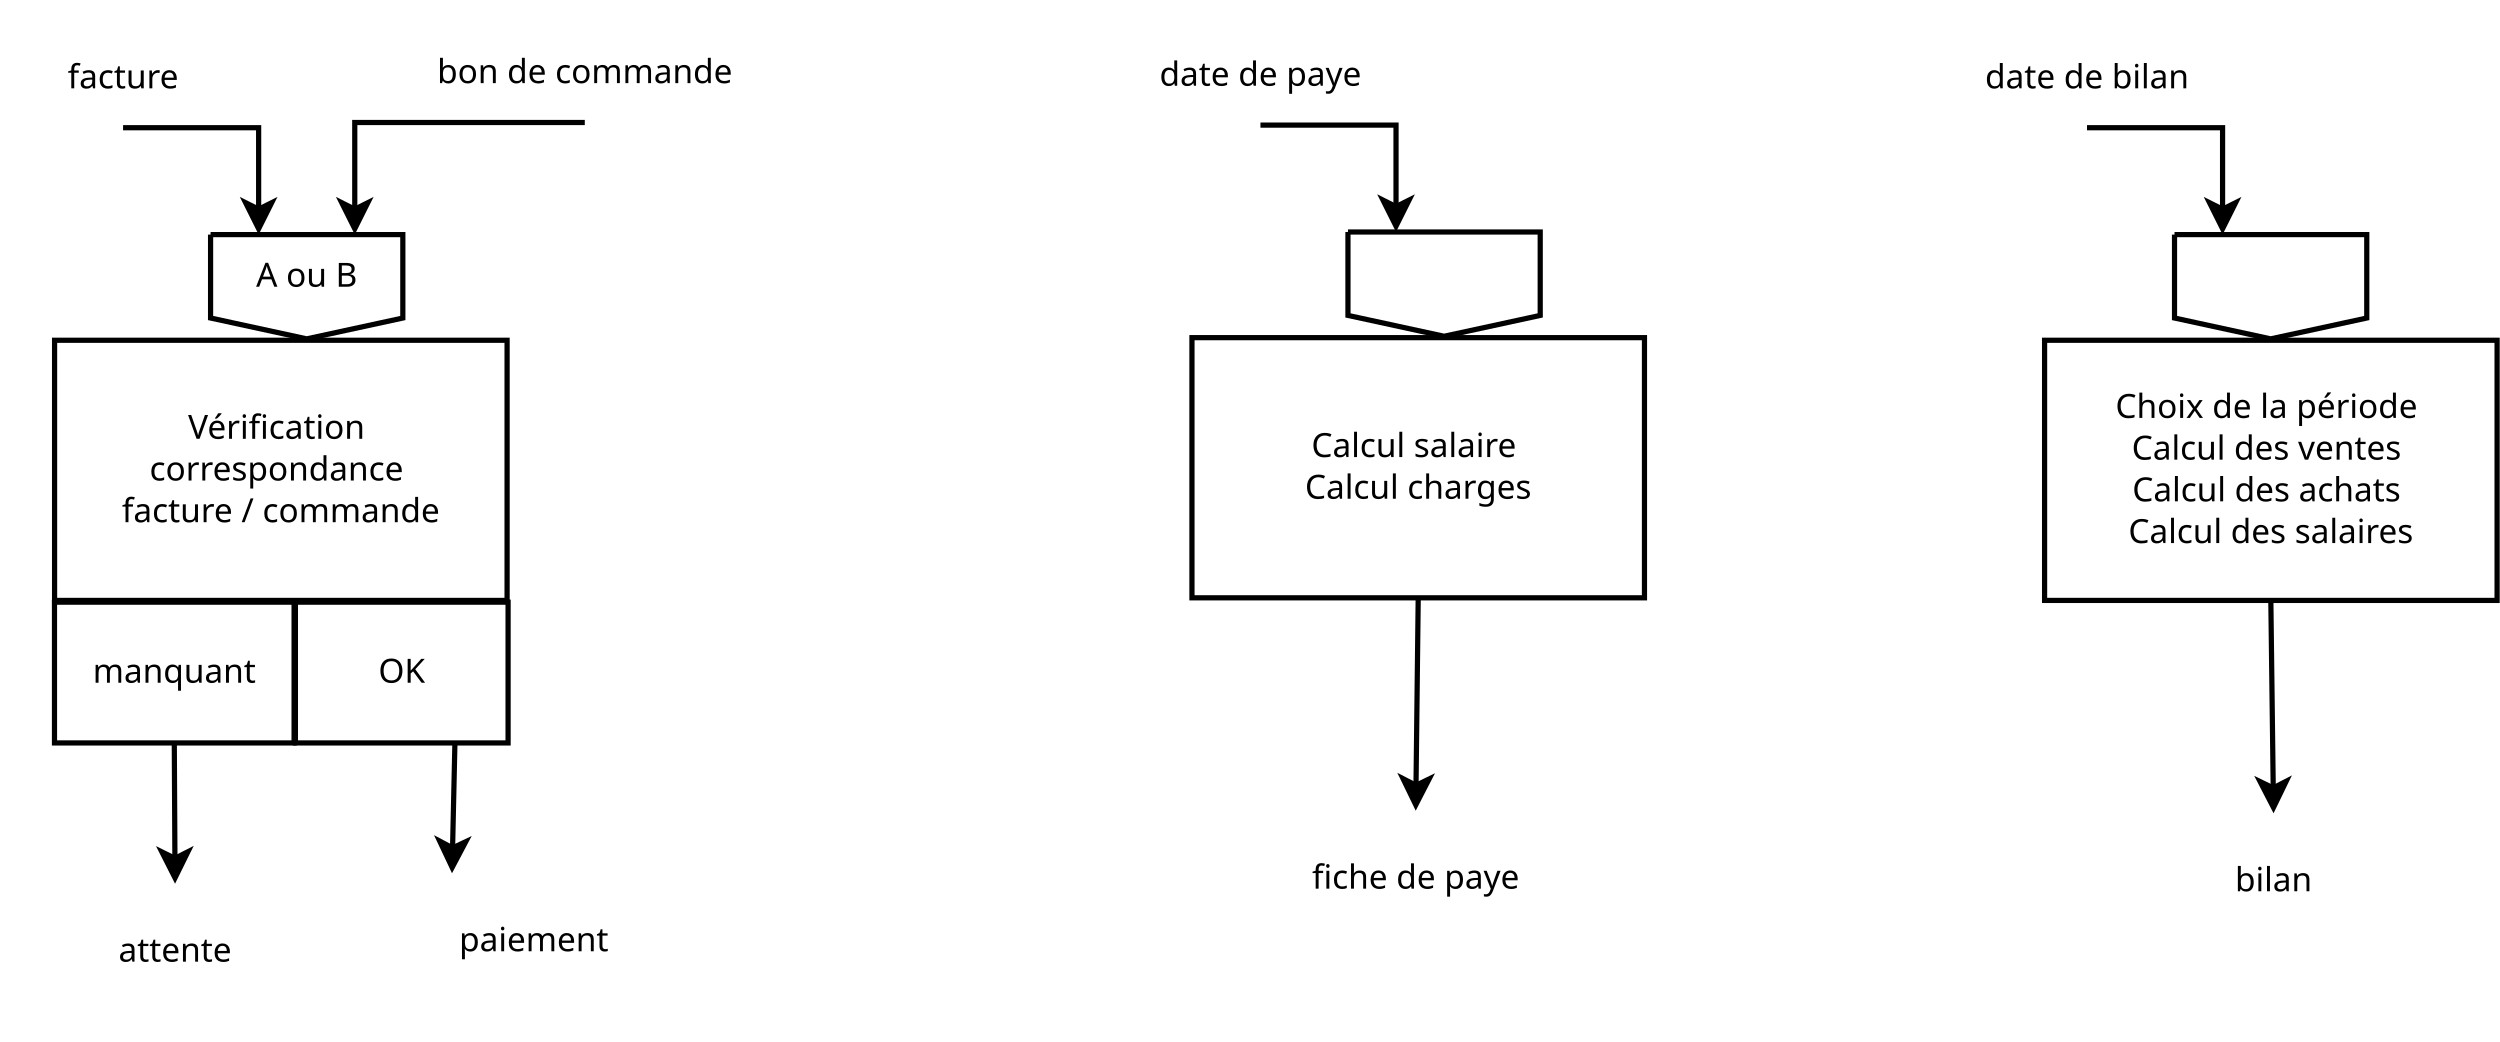
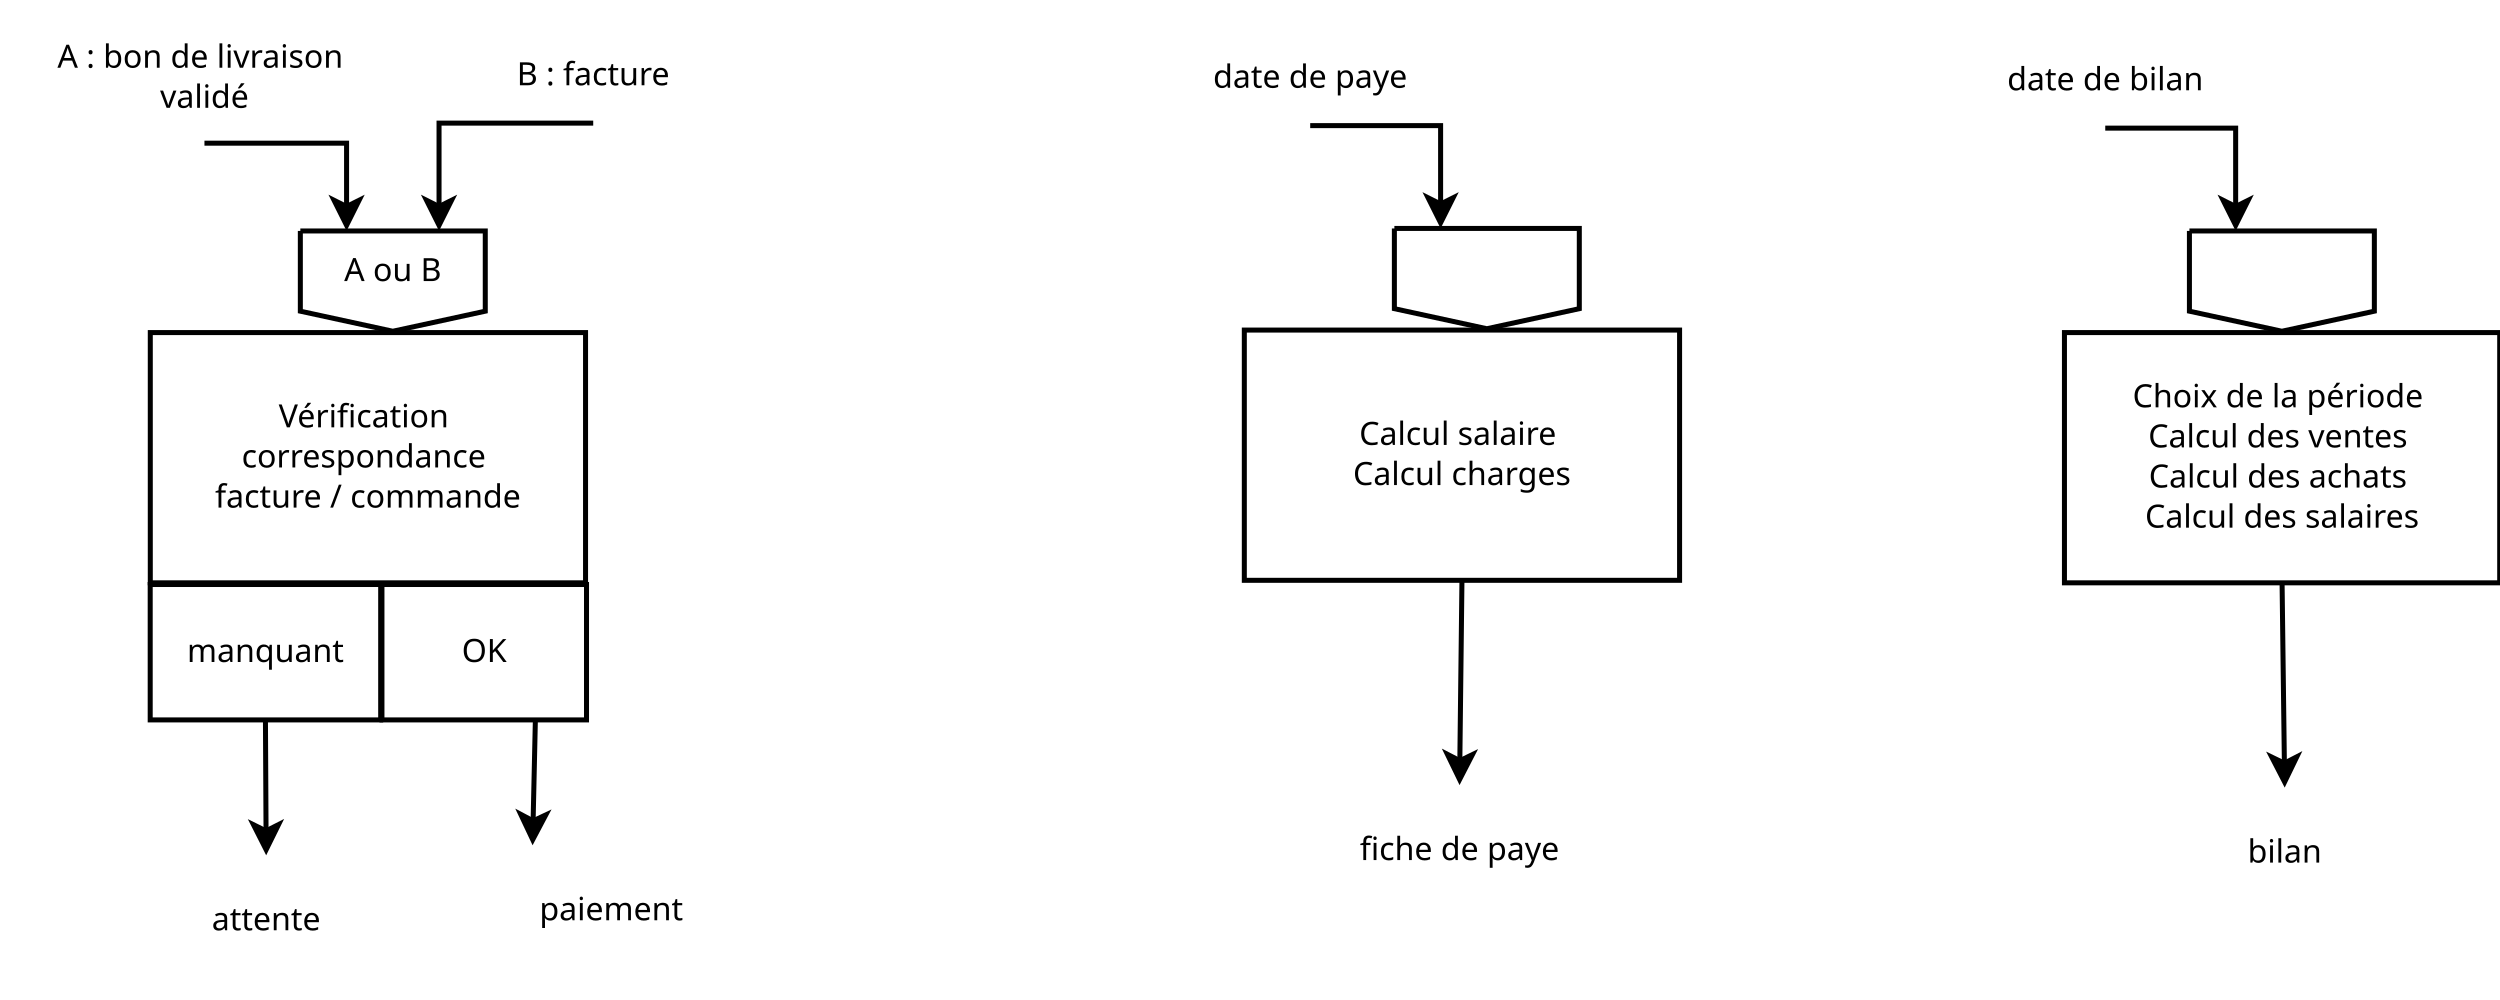
- <svg xmlns="http://www.w3.org/2000/svg" width="48cm" height="20cm" viewBox="-129 -339 959 382">
+ <svg xmlns="http://www.w3.org/2000/svg" width="50cm" height="20cm" viewBox="-168 -345 997 389">
  <g>
    <rect style="fill: none; fill-opacity:0; stroke-width: 2.35099e-37; stroke: #000000" x="-102.3" y="-8.8" width="80.9" height="52" />
    <text font-size="12.8" style="fill: #000000;text-anchor:middle;font-family:sans-serif;font-style:normal;font-weight:normal" x="-61.85" y="21.1">
      <tspan x="-61.85" y="21.1">attente</tspan>
    </text>
  </g>
  <g>
-     <polyline style="fill: none; fill-opacity:0; stroke-width: 2; stroke: #000000" points="-81.791,-298.8 -29.787,-298.8 -29.787,-267.536 " />
-     <polygon style="fill: #000000" points="-29.787,-260.036 -34.786,-270.036 -29.787,-267.536 -24.787,-270.036 " />
-     <polygon style="fill: none; fill-opacity:0; stroke-width: 2; stroke: #000000" points="-29.787,-260.036 -34.786,-270.036 -29.787,-267.536 -24.787,-270.036 " />
+     <polyline style="fill: none; fill-opacity:0; stroke-width: 2; stroke: #000000" points="-86.466,-292.8 -29.787,-292.8 -29.787,-267.536 " />
+     <polygon style="fill: #000000" points="-29.787,-260.036 -34.787,-270.036 -29.787,-267.536 -24.787,-270.036 " />
+     <polygon style="fill: none; fill-opacity:0; stroke-width: 2; stroke: #000000" points="-29.787,-260.036 -34.787,-270.036 -29.787,-267.536 -24.787,-270.036 " />
  </g>
  <g>
    <path style="fill: none; fill-opacity:0; stroke-width: 2; stroke: #000000" d="M -48.224 -257.8 L 25.526,-257.8 L 25.526,-225.8 L -11.349,-217.8 L -48.224,-225.8 L -48.224,-257.8" />
    <text font-size="12.8" style="fill: #000000;text-anchor:middle;font-family:sans-serif;font-style:normal;font-weight:normal" x="-11.349" y="-237.8">
      <tspan x="-11.349" y="-237.8">A ou B</tspan>
    </text>
  </g>
  <g>
-     <rect style="fill: none; fill-opacity:0; stroke-width: 2.35099e-37; stroke: #000000" x="-128.5" y="-336.8" width="93.418" height="38" />
-     <text font-size="12.8" style="fill: #000000;text-anchor:middle;font-family:sans-serif;font-style:normal;font-weight:normal" x="-81.791" y="-313.9">
-       <tspan x="-81.791" y="-313.9">facture</tspan>
+     <rect style="fill: none; fill-opacity:0; stroke-width: 2.35099e-37; stroke: #000000" x="-167.066" y="-344.8" width="161.2" height="52" />
+     <text font-size="12.8" style="fill: #000000;text-anchor:middle;font-family:sans-serif;font-style:normal;font-weight:normal" x="-86.466" y="-322.9">
+       <tspan x="-86.466" y="-322.9">A : bon de livraison</tspan>
+       <tspan x="-86.466" y="-306.9">validé</tspan>
    </text>
  </g>
  <g>
    <rect style="fill: none; fill-opacity:0; stroke-width: 2; stroke: #000000" x="-108.065" y="-217.268" width="173.583" height="99.8" />
    <text font-size="12.8" style="fill: #000000;text-anchor:middle;font-family:sans-serif;font-style:normal;font-weight:normal" x="-21.274" y="-179.468">
      <tspan x="-21.274" y="-179.468">Vérification</tspan>
      <tspan x="-21.274" y="-163.468">correspondance</tspan>
      <tspan x="-21.274" y="-147.468">facture / commande</tspan>
    </text>
  </g>
  <g>
    <line style="fill: none; fill-opacity:0; stroke-width: 2; stroke: #000000" x1="-62.141" y1="-62.8" x2="-61.903" y2="-18.536" />
    <polygon style="fill: #000000" points="-61.862,-11.036 -66.916,-21.009 -61.903,-18.536 -56.916,-21.063 " />
    <polygon style="fill: none; fill-opacity:0; stroke-width: 2; stroke: #000000" points="-61.862,-11.036 -66.916,-21.009 -61.903,-18.536 -56.916,-21.063 " />
  </g>
  <g>
    <rect style="fill: none; fill-opacity:0; stroke-width: 2; stroke: #000000" x="-108.1" y="-116.8" width="91.918" height="54" />
    <text font-size="12.8" style="fill: #000000;text-anchor:middle;font-family:sans-serif;font-style:normal;font-weight:normal" x="-62.141" y="-85.9">
      <tspan x="-62.141" y="-85.9">manquant</tspan>
    </text>
  </g>
  <g>
    <rect style="fill: none; fill-opacity:0; stroke-width: 2; stroke: #000000" x="-15.682" y="-116.8" width="81.582" height="54" />
    <text font-size="12.8" style="fill: #000000;text-anchor:middle;font-family:sans-serif;font-style:normal;font-weight:normal" x="25.109" y="-85.9">
      <tspan x="25.109" y="-85.9">OK</tspan>
    </text>
  </g>
  <g>
    <line style="fill: none; fill-opacity:0; stroke-width: 2; stroke: #000000" x1="45.505" y1="-62.8" x2="44.609" y2="-22.534" />
    <polygon style="fill: #000000" points="44.443,-15.036 39.666,-25.144 44.609,-22.534 49.664,-24.922 " />
    <polygon style="fill: none; fill-opacity:0; stroke-width: 2; stroke: #000000" points="44.443,-15.036 39.666,-25.144 44.609,-22.534 49.664,-24.922 " />
  </g>
  <g>
    <rect style="fill: none; fill-opacity:0; stroke-width: 2.35099e-37; stroke: #000000" x="13.018" y="-12.8" width="125.5" height="52" />
    <text font-size="12.8" style="fill: #000000;text-anchor:middle;font-family:sans-serif;font-style:normal;font-weight:normal" x="75.768" y="17.1">
      <tspan x="75.768" y="17.1">paiement</tspan>
    </text>
  </g>
  <g>
-     <polyline style="fill: none; fill-opacity:0; stroke-width: 2; stroke: #000000" points="95.325,-300.8 7.088,-300.8 7.088,-267.536 " />
+     <polyline style="fill: none; fill-opacity:0; stroke-width: 2; stroke: #000000" points="68.575,-300.8 7.088,-300.8 7.088,-267.536 " />
    <polygon style="fill: #000000" points="7.088,-260.036 2.088,-270.036 7.088,-267.536 12.088,-270.036 " />
    <polygon style="fill: none; fill-opacity:0; stroke-width: 2; stroke: #000000" points="7.088,-260.036 2.088,-270.036 7.088,-267.536 12.088,-270.036 " />
  </g>
  <g>
-     <rect style="fill: none; fill-opacity:0; stroke-width: 2.35099e-37; stroke: #000000" x="25.3" y="-338.8" width="140.05" height="38" />
-     <text font-size="12.8" style="fill: #000000;text-anchor:middle;font-family:sans-serif;font-style:normal;font-weight:normal" x="95.325" y="-315.9">
-       <tspan x="95.325" y="-315.9">bon de commande</tspan>
+     <rect style="fill: none; fill-opacity:0; stroke-width: 2.35099e-37; stroke: #000000" x="25.3" y="-338.8" width="86.55" height="38" />
+     <text font-size="12.8" style="fill: #000000;text-anchor:middle;font-family:sans-serif;font-style:normal;font-weight:normal" x="68.575" y="-315.9">
+       <tspan x="68.575" y="-315.9">B : facture</tspan>
    </text>
  </g>
  <g>
-     <polyline style="fill: none; fill-opacity:0; stroke-width: 2; stroke: #000000" points="354.509,-299.8 406.513,-299.8 406.513,-268.536 " />
-     <polygon style="fill: #000000" points="406.513,-261.036 401.513,-271.036 406.513,-268.536 411.513,-271.036 " />
-     <polygon style="fill: none; fill-opacity:0; stroke-width: 2; stroke: #000000" points="406.513,-261.036 401.513,-271.036 406.513,-268.536 411.513,-271.036 " />
+     <polyline style="fill: none; fill-opacity:0; stroke-width: 2; stroke: #000000" points="354.508,-299.8 406.514,-299.8 406.514,-268.536 " />
+     <polygon style="fill: #000000" points="406.514,-261.036 401.514,-271.036 406.514,-268.536 411.514,-271.036 " />
+     <polygon style="fill: none; fill-opacity:0; stroke-width: 2; stroke: #000000" points="406.514,-261.036 401.514,-271.036 406.514,-268.536 411.514,-271.036 " />
  </g>
  <g>
    <path style="fill: none; fill-opacity:0; stroke-width: 2; stroke: #000000" d="M 388.076 -258.8 L 461.826,-258.8 L 461.826,-226.8 L 424.951,-218.8 L 388.076,-226.8 L 388.076,-258.8" />
    <text font-size="12.8" style="fill: #000000;text-anchor:middle;font-family:sans-serif;font-style:normal;font-weight:normal" x="424.951" y="-238.8">
      <tspan x="424.951" y="-238.8" />
    </text>
  </g>
  <g>
    <rect style="fill: none; fill-opacity:0; stroke-width: 2.35099e-37; stroke: #000000" x="302.234" y="-337.8" width="104.55" height="38" />
    <text font-size="12.8" style="fill: #000000;text-anchor:middle;font-family:sans-serif;font-style:normal;font-weight:normal" x="354.509" y="-314.9">
      <tspan x="354.509" y="-314.9">date de paye</tspan>
    </text>
  </g>
  <g>
-     <rect style="fill: none; fill-opacity:0; stroke-width: 2; stroke: #000000" x="328.235" y="-218.268" width="173.583" height="99.8" />
+     <rect style="fill: none; fill-opacity:0; stroke-width: 2; stroke: #000000" x="328.234" y="-218.268" width="173.583" height="99.8" />
    <text font-size="12.8" style="fill: #000000;text-anchor:middle;font-family:sans-serif;font-style:normal;font-weight:normal" x="415.026" y="-172.468">
      <tspan x="415.026" y="-172.468">Calcul salaire</tspan>
      <tspan x="415.026" y="-156.468">Calcul charges</tspan>
    </text>
  </g>
  <g>
    <line style="fill: none; fill-opacity:0; stroke-width: 2; stroke: #000000" x1="415.026" y1="-118.468" x2="414.182" y2="-46.535" />
    <polygon style="fill: #000000" points="414.094,-39.036 409.212,-49.094 414.182,-46.535 419.211,-48.977 " />
    <polygon style="fill: none; fill-opacity:0; stroke-width: 2; stroke: #000000" points="414.094,-39.036 409.212,-49.094 414.182,-46.535 419.211,-48.977 " />
  </g>
  <g>
    <rect style="fill: none; fill-opacity:0; stroke-width: 2.35099e-37; stroke: #000000" x="351.318" y="-36.8" width="125.5" height="52" />
    <text font-size="12.8" style="fill: #000000;text-anchor:middle;font-family:sans-serif;font-style:normal;font-weight:normal" x="414.068" y="-6.9">
      <tspan x="414.068" y="-6.9">fiche de paye</tspan>
    </text>
  </g>
  <g>
-     <polyline style="fill: none; fill-opacity:0; stroke-width: 2; stroke: #000000" points="671.575,-298.8 723.58,-298.8 723.58,-267.536 " />
+     <polyline style="fill: none; fill-opacity:0; stroke-width: 2; stroke: #000000" points="671.576,-298.8 723.58,-298.8 723.58,-267.536 " />
    <polygon style="fill: #000000" points="723.58,-260.036 718.58,-270.036 723.58,-267.536 728.58,-270.036 " />
    <polygon style="fill: none; fill-opacity:0; stroke-width: 2; stroke: #000000" points="723.58,-260.036 718.58,-270.036 723.58,-267.536 728.58,-270.036 " />
  </g>
  <g>
    <path style="fill: none; fill-opacity:0; stroke-width: 2; stroke: #000000" d="M 705.142 -257.8 L 778.892,-257.8 L 778.892,-225.8 L 742.017,-217.8 L 705.142,-225.8 L 705.142,-257.8" />
    <text font-size="12.8" style="fill: #000000;text-anchor:middle;font-family:sans-serif;font-style:normal;font-weight:normal" x="742.017" y="-237.8">
      <tspan x="742.017" y="-237.8" />
    </text>
  </g>
  <g>
    <rect style="fill: none; fill-opacity:0; stroke-width: 2.35099e-37; stroke: #000000" x="619.3" y="-336.8" width="104.55" height="38" />
    <text font-size="12.8" style="fill: #000000;text-anchor:middle;font-family:sans-serif;font-style:normal;font-weight:normal" x="671.575" y="-313.9">
      <tspan x="671.575" y="-313.9">date de bilan</tspan>
    </text>
  </g>
  <g>
-     <rect style="fill: none; fill-opacity:0; stroke-width: 2; stroke: #000000" x="655.301" y="-217.268" width="173.583" height="99.8" />
+     <rect style="fill: none; fill-opacity:0; stroke-width: 2; stroke: #000000" x="655.3" y="-217.268" width="173.583" height="99.8" />
    <text font-size="12.8" style="fill: #000000;text-anchor:middle;font-family:sans-serif;font-style:normal;font-weight:normal" x="742.092" y="-187.468">
      <tspan x="742.092" y="-187.468">Choix de la période</tspan>
      <tspan x="742.092" y="-171.468">Calcul des ventes</tspan>
      <tspan x="742.092" y="-155.468">Calcul des achats</tspan>
      <tspan x="742.092" y="-139.468">Calcul des salaires</tspan>
    </text>
  </g>
  <g>
    <line style="fill: none; fill-opacity:0; stroke-width: 2; stroke: #000000" x1="742.092" y1="-117.468" x2="743.01" y2="-45.535" />
-     <polygon style="fill: #000000" points="743.105,-38.036 737.978,-47.971 743.01,-45.535 747.978,-48.099 " />
-     <polygon style="fill: none; fill-opacity:0; stroke-width: 2; stroke: #000000" points="743.105,-38.036 737.978,-47.971 743.01,-45.535 747.978,-48.099 " />
+     <polygon style="fill: #000000" points="743.105,-38.036 737.978,-47.971 743.01,-45.535 747.977,-48.099 " />
+     <polygon style="fill: none; fill-opacity:0; stroke-width: 2; stroke: #000000" points="743.105,-38.036 737.978,-47.971 743.01,-45.535 747.977,-48.099 " />
  </g>
  <g>
    <rect style="fill: none; fill-opacity:0; stroke-width: 2.35099e-37; stroke: #000000" x="680.384" y="-35.8" width="125.5" height="52" />
    <text font-size="12.8" style="fill: #000000;text-anchor:middle;font-family:sans-serif;font-style:normal;font-weight:normal" x="743.134" y="-5.9">
      <tspan x="743.134" y="-5.9">bilan</tspan>
    </text>
  </g>
</svg>
